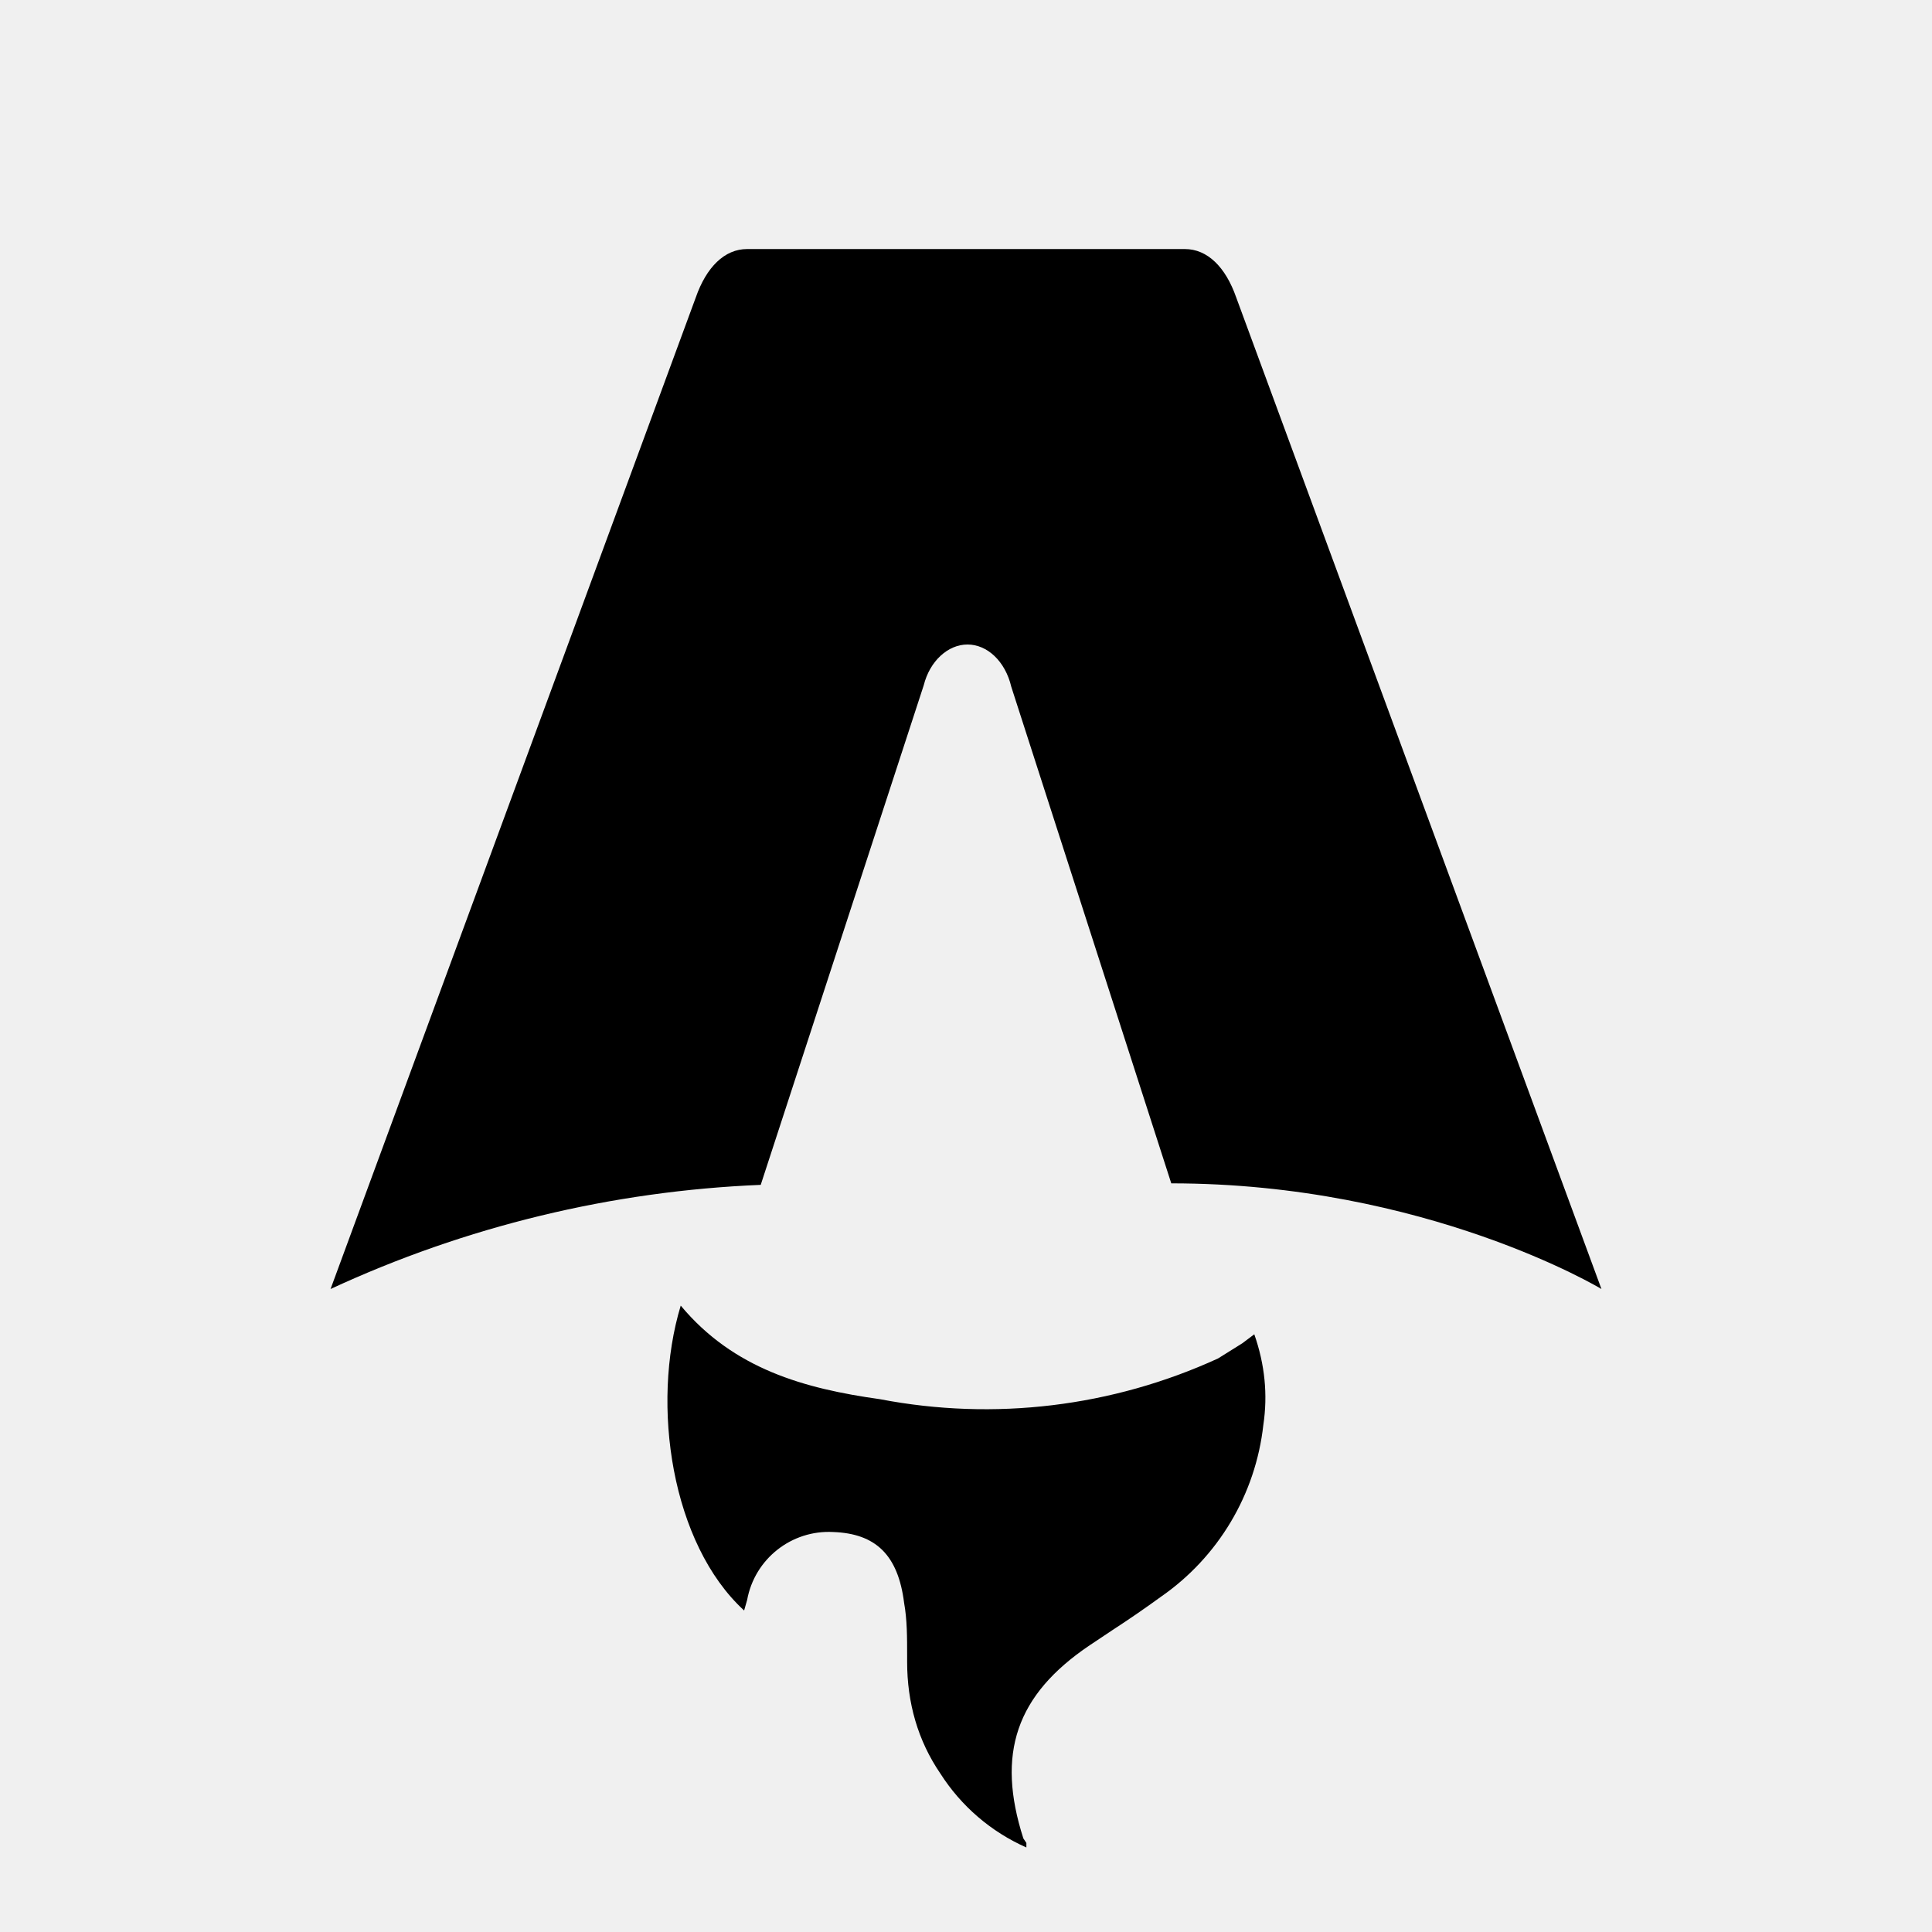
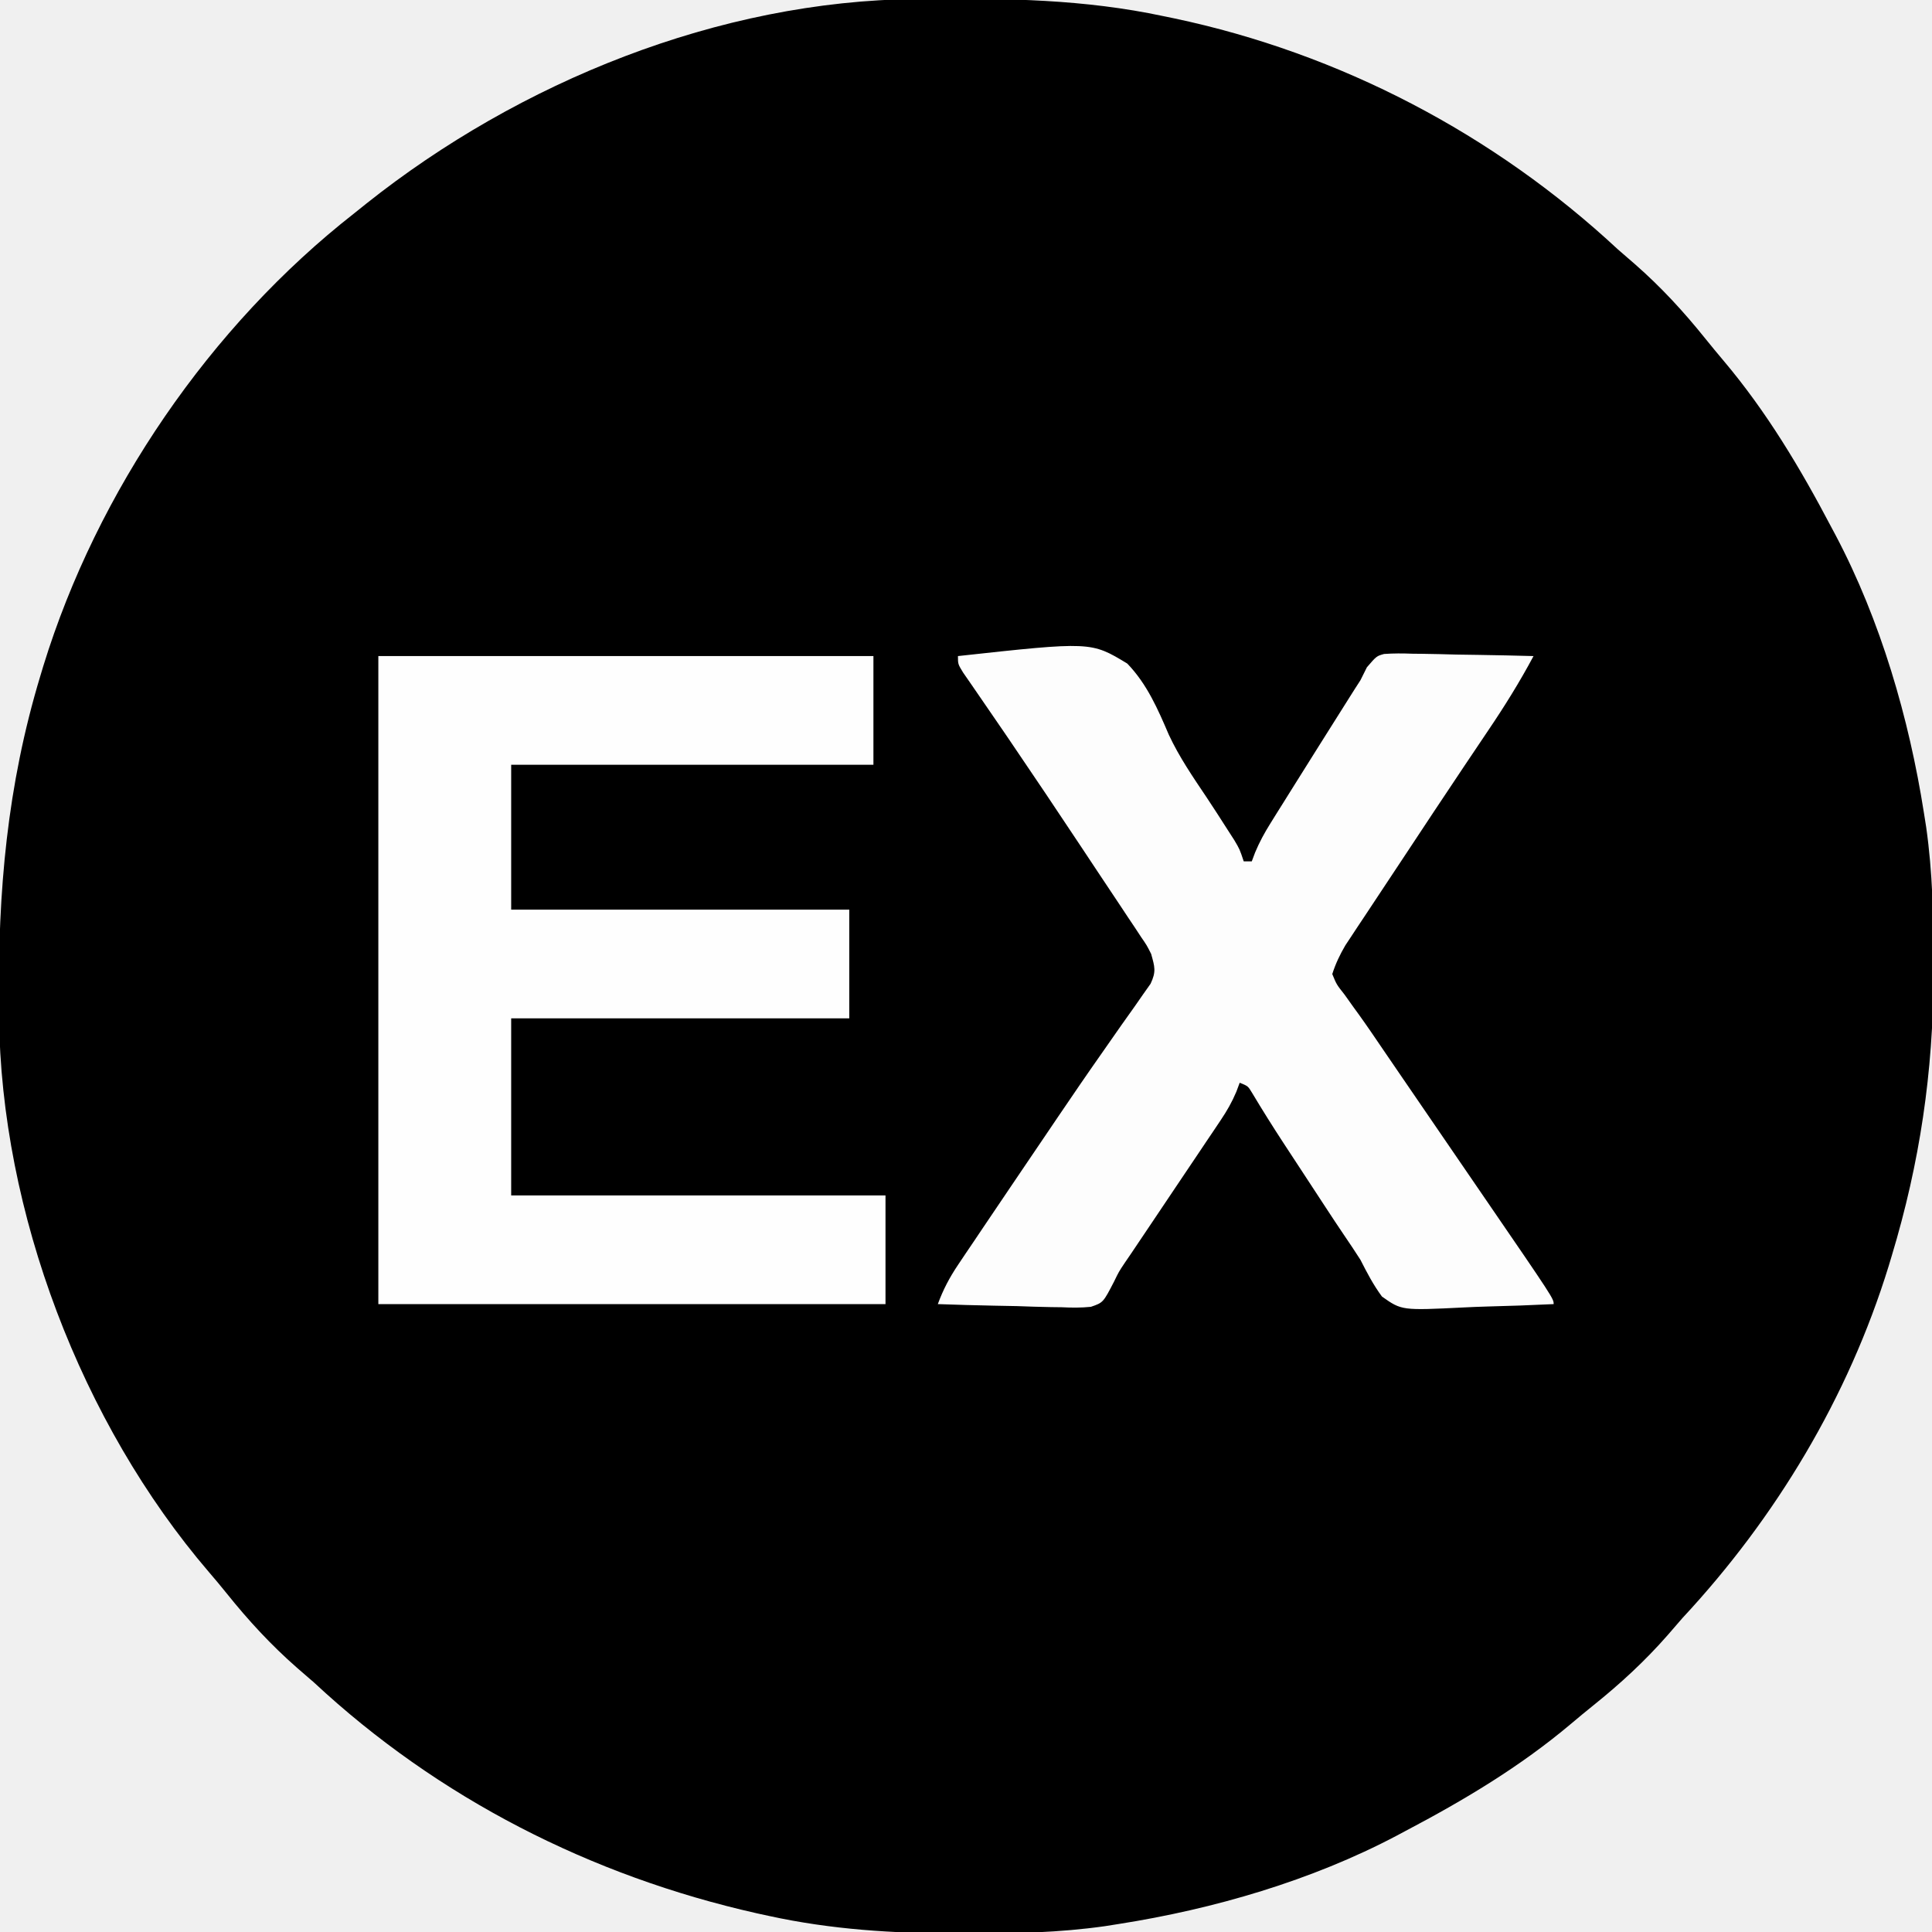
- <svg xmlns="http://www.w3.org/2000/svg" fill="none" viewBox="0 0 128 128">
-   <path d="M50.4 78.5a75.1 75.1 0 0 0-28.5 6.9l24.2-65.7c.7-2 1.9-3.2 3.4-3.2h29c1.5 0 2.7 1.2 3.4 3.2l24.2 65.7s-11.6-7-28.5-7L67 45.5c-.4-1.7-1.6-2.8-2.9-2.8-1.3 0-2.5 1.1-2.9 2.7L50.4 78.5Zm-1.1 28.2Zm-4.2-20.2c-2 6.6-.6 15.8 4.2 20.2a17.5 17.5 0 0 1 .2-.7 5.5 5.5 0 0 1 5.7-4.5c2.8.1 4.3 1.5 4.7 4.7.2 1.1.2 2.3.2 3.5v.4c0 2.7.7 5.2 2.2 7.4a13 13 0 0 0 5.7 4.9v-.3l-.2-.3c-1.8-5.6-.5-9.5 4.4-12.8l1.5-1a73 73 0 0 0 3.2-2.2 16 16 0 0 0 6.8-11.4c.3-2 .1-4-.6-6l-.8.6-1.6 1a37 37 0 0 1-22.4 2.7c-5-.7-9.7-2-13.2-6.2Z" />
-   <style>
-         path { fill: #000; }
-         @media (prefers-color-scheme: dark) {
-             path { fill: #FFF; }
-         }
-     </style>
+ <svg xmlns="http://www.w3.org/2000/svg" version="1.1" width="480" height="480">
+   <path d="M0 0 C0.891 -0.01 1.782 -0.019 2.7 -0.03 C22.633 -0.203 41.866 0.064 61.445 4.238 C62.771 4.511 62.771 4.511 64.123 4.79 C105.348 13.493 143.653 33.554 174.445 62.238 C175.837 63.452 177.232 64.66 178.633 65.863 C185.126 71.552 190.721 77.628 196.129 84.363 C197.62 86.214 199.132 88.049 200.668 89.863 C211.377 102.555 219.739 116.574 227.445 131.238 C227.793 131.889 228.141 132.54 228.499 133.21 C239.668 154.36 246.751 178.69 250.445 202.238 C250.628 203.394 250.81 204.549 250.999 205.74 C252.599 217.01 252.844 228.179 252.82 239.551 C252.819 241 252.819 241 252.819 242.478 C252.757 266.551 249.416 289.156 242.445 312.238 C242.194 313.073 241.944 313.909 241.685 314.769 C231.64 347.384 213.656 377.321 190.445 402.238 C189.232 403.63 188.023 405.025 186.82 406.426 C181.132 412.919 175.056 418.514 168.32 423.922 C166.469 425.413 164.634 426.925 162.82 428.461 C150.129 439.17 136.11 447.531 121.445 455.238 C120.795 455.586 120.144 455.934 119.474 456.292 C98.324 467.461 73.993 474.544 50.445 478.238 C49.29 478.421 48.134 478.603 46.944 478.792 C35.674 480.392 24.505 480.637 13.133 480.613 C12.167 480.613 11.201 480.612 10.206 480.612 C-5.691 480.571 -20.974 479.646 -36.555 476.238 C-37.541 476.024 -38.527 475.81 -39.543 475.589 C-80.686 466.328 -118.665 447.013 -149.555 418.238 C-150.946 417.025 -152.342 415.816 -153.742 414.613 C-160.241 408.92 -165.842 402.84 -171.25 396.094 C-172.696 394.302 -174.166 392.531 -175.672 390.789 C-207.317 353.869 -227.349 301.359 -227.793 252.684 C-227.803 251.793 -227.813 250.902 -227.823 249.984 C-228.07 221.654 -225.789 195.504 -217.555 168.238 C-217.178 166.986 -217.178 166.986 -216.794 165.708 C-203.425 122.297 -175.361 81.267 -139.555 53.238 C-138.57 52.448 -137.585 51.658 -136.57 50.844 C-98.539 20.599 -48.965 0.447 0 0 Z " fill="#000000" transform="translate(227.5547,-0.2382812)" />
+   <path d="M0 0 C40.59 0 81.18 0 123 0 C123 8.91 123 17.82 123 27 C93.3 27 63.6 27 33 27 C33 38.88 33 50.76 33 63 C60.72 63 88.44 63 117 63 C117 71.91 117 80.82 117 90 C89.28 90 61.56 90 33 90 C33 104.52 33 119.04 33 134 C63.69 134 94.38 134 126 134 C126 142.91 126 151.82 126 161 C84.42 161 42.84 161 0 161 C0 107.87 0 54.74 0 0 Z " fill="#FEFEFE" transform="translate(94,163)" />
+   <path d="M0 0 C33.043 -3.609 33.043 -3.609 42.062 1.854 C46.963 6.93 49.654 13.149 52.403 19.572 C54.977 25.097 58.381 30.039 61.769 35.091 C63.523 37.722 65.228 40.382 66.93 43.047 C67.499 43.932 68.069 44.817 68.656 45.729 C70 48 70 48 71 51 C71.66 51 72.32 51 73 51 C73.276 50.266 73.552 49.532 73.836 48.776 C74.921 46.189 76.134 43.96 77.617 41.586 C78.136 40.751 78.655 39.917 79.19 39.057 C80.024 37.729 80.024 37.729 80.875 36.375 C81.449 35.456 82.022 34.537 82.613 33.59 C84.404 30.723 86.201 27.861 88 25 C88.568 24.096 89.135 23.191 89.72 22.259 C92.288 18.17 94.86 14.084 97.441 10.004 C97.84 9.373 98.239 8.742 98.651 8.092 C99.096 7.402 99.541 6.711 100 6 C100.529 4.94 101.058 3.879 101.602 2.786 C104 0 104 0 105.861 -0.521 C108.237 -0.696 110.541 -0.675 112.922 -0.586 C114.212 -0.573 114.212 -0.573 115.528 -0.56 C118.27 -0.527 121.009 -0.451 123.75 -0.375 C125.611 -0.345 127.471 -0.318 129.332 -0.293 C133.889 -0.227 138.444 -0.123 143 0 C139.553 6.459 135.744 12.565 131.641 18.625 C130.394 20.482 129.147 22.338 127.9 24.195 C127.259 25.15 126.617 26.104 125.955 27.087 C120.821 34.736 115.744 42.424 110.664 50.108 C109.368 52.066 108.071 54.022 106.772 55.978 C104.859 58.857 102.952 61.741 101.047 64.625 C100.467 65.496 99.887 66.367 99.289 67.264 C98.754 68.076 98.218 68.889 97.667 69.727 C97.198 70.434 96.73 71.141 96.247 71.87 C94.88 74.205 93.826 76.422 93 79 C94.06 81.59 94.06 81.59 96.062 84.125 C96.813 85.178 97.563 86.231 98.336 87.316 C98.761 87.901 99.186 88.485 99.624 89.086 C101.654 91.91 103.601 94.788 105.556 97.664 C107.223 100.115 108.897 102.56 110.574 105.004 C114.425 110.619 118.269 116.238 122.113 121.858 C124.882 125.905 127.652 129.952 130.426 133.996 C148 159.629 148 159.629 148 161 C142.45 161.273 136.904 161.472 131.35 161.604 C129.463 161.659 127.578 161.734 125.693 161.83 C110.255 162.593 110.255 162.593 105.344 159.124 C103.19 156.212 101.64 153.231 100 150 C98.665 147.897 97.274 145.839 95.875 143.779 C94.348 141.528 92.853 139.259 91.365 136.982 C89.321 133.856 87.275 130.73 85.225 127.607 C84.229 126.089 83.233 124.57 82.238 123.051 C81.786 122.361 81.334 121.671 80.868 120.961 C78.198 116.875 75.61 112.754 73.105 108.565 C72.071 106.838 72.071 106.838 70 106 C69.589 107.105 69.589 107.105 69.17 108.231 C68.071 110.831 66.853 112.96 65.282 115.296 C64.738 116.111 64.193 116.925 63.633 117.765 C63.046 118.633 62.46 119.5 61.855 120.395 C61.249 121.301 60.642 122.207 60.017 123.141 C58.078 126.034 56.133 128.923 54.188 131.812 C52.254 134.692 50.322 137.572 48.39 140.452 C47.19 142.242 45.988 144.031 44.784 145.818 C44.23 146.642 43.677 147.467 43.106 148.316 C42.571 149.1 42.036 149.884 41.484 150.692 C39.968 152.963 39.968 152.963 38.807 155.36 C36.085 160.628 36.085 160.628 33.026 161.677 C30.562 161.928 28.235 161.902 25.762 161.781 C24.881 161.77 24 161.759 23.093 161.747 C20.289 161.702 17.49 161.602 14.688 161.5 C12.783 161.46 10.879 161.423 8.975 161.391 C4.314 161.303 -0.342 161.165 -5 161 C-3.682 157.419 -2.101 154.409 0.027 151.246 C0.645 150.324 1.262 149.402 1.898 148.451 C2.908 146.96 2.908 146.96 3.938 145.438 C4.643 144.387 5.349 143.336 6.076 142.254 C8.377 138.831 10.688 135.415 13 132 C13.78 130.847 14.56 129.693 15.34 128.54 C17.307 125.632 19.277 122.725 21.247 119.819 C22.437 118.063 23.626 116.305 24.815 114.548 C28.431 109.211 32.064 103.889 35.773 98.616 C37.389 96.318 38.995 94.012 40.599 91.706 C41.725 90.098 42.867 88.501 44.01 86.905 C44.682 85.937 45.354 84.969 46.047 83.973 C46.643 83.13 47.24 82.287 47.854 81.418 C49.297 78.374 48.891 77.202 48 74 C46.93 71.875 46.93 71.875 45.526 69.838 C45.006 69.047 44.486 68.255 43.951 67.44 C43.382 66.593 42.813 65.745 42.227 64.871 C41.635 63.976 41.043 63.081 40.434 62.159 C38.505 59.247 36.565 56.342 34.625 53.438 C33.303 51.445 31.981 49.451 30.659 47.458 C24.77 38.584 18.843 29.736 12.848 20.934 C12.396 20.271 11.945 19.608 11.48 18.925 C9.425 15.911 7.361 12.901 5.286 9.9 C4.576 8.868 3.867 7.837 3.137 6.773 C2.22 5.45 2.22 5.45 1.284 4.099 C0 2 0 2 0 0 Z " fill="#FDFDFD" transform="translate(238,163)" />
</svg>
